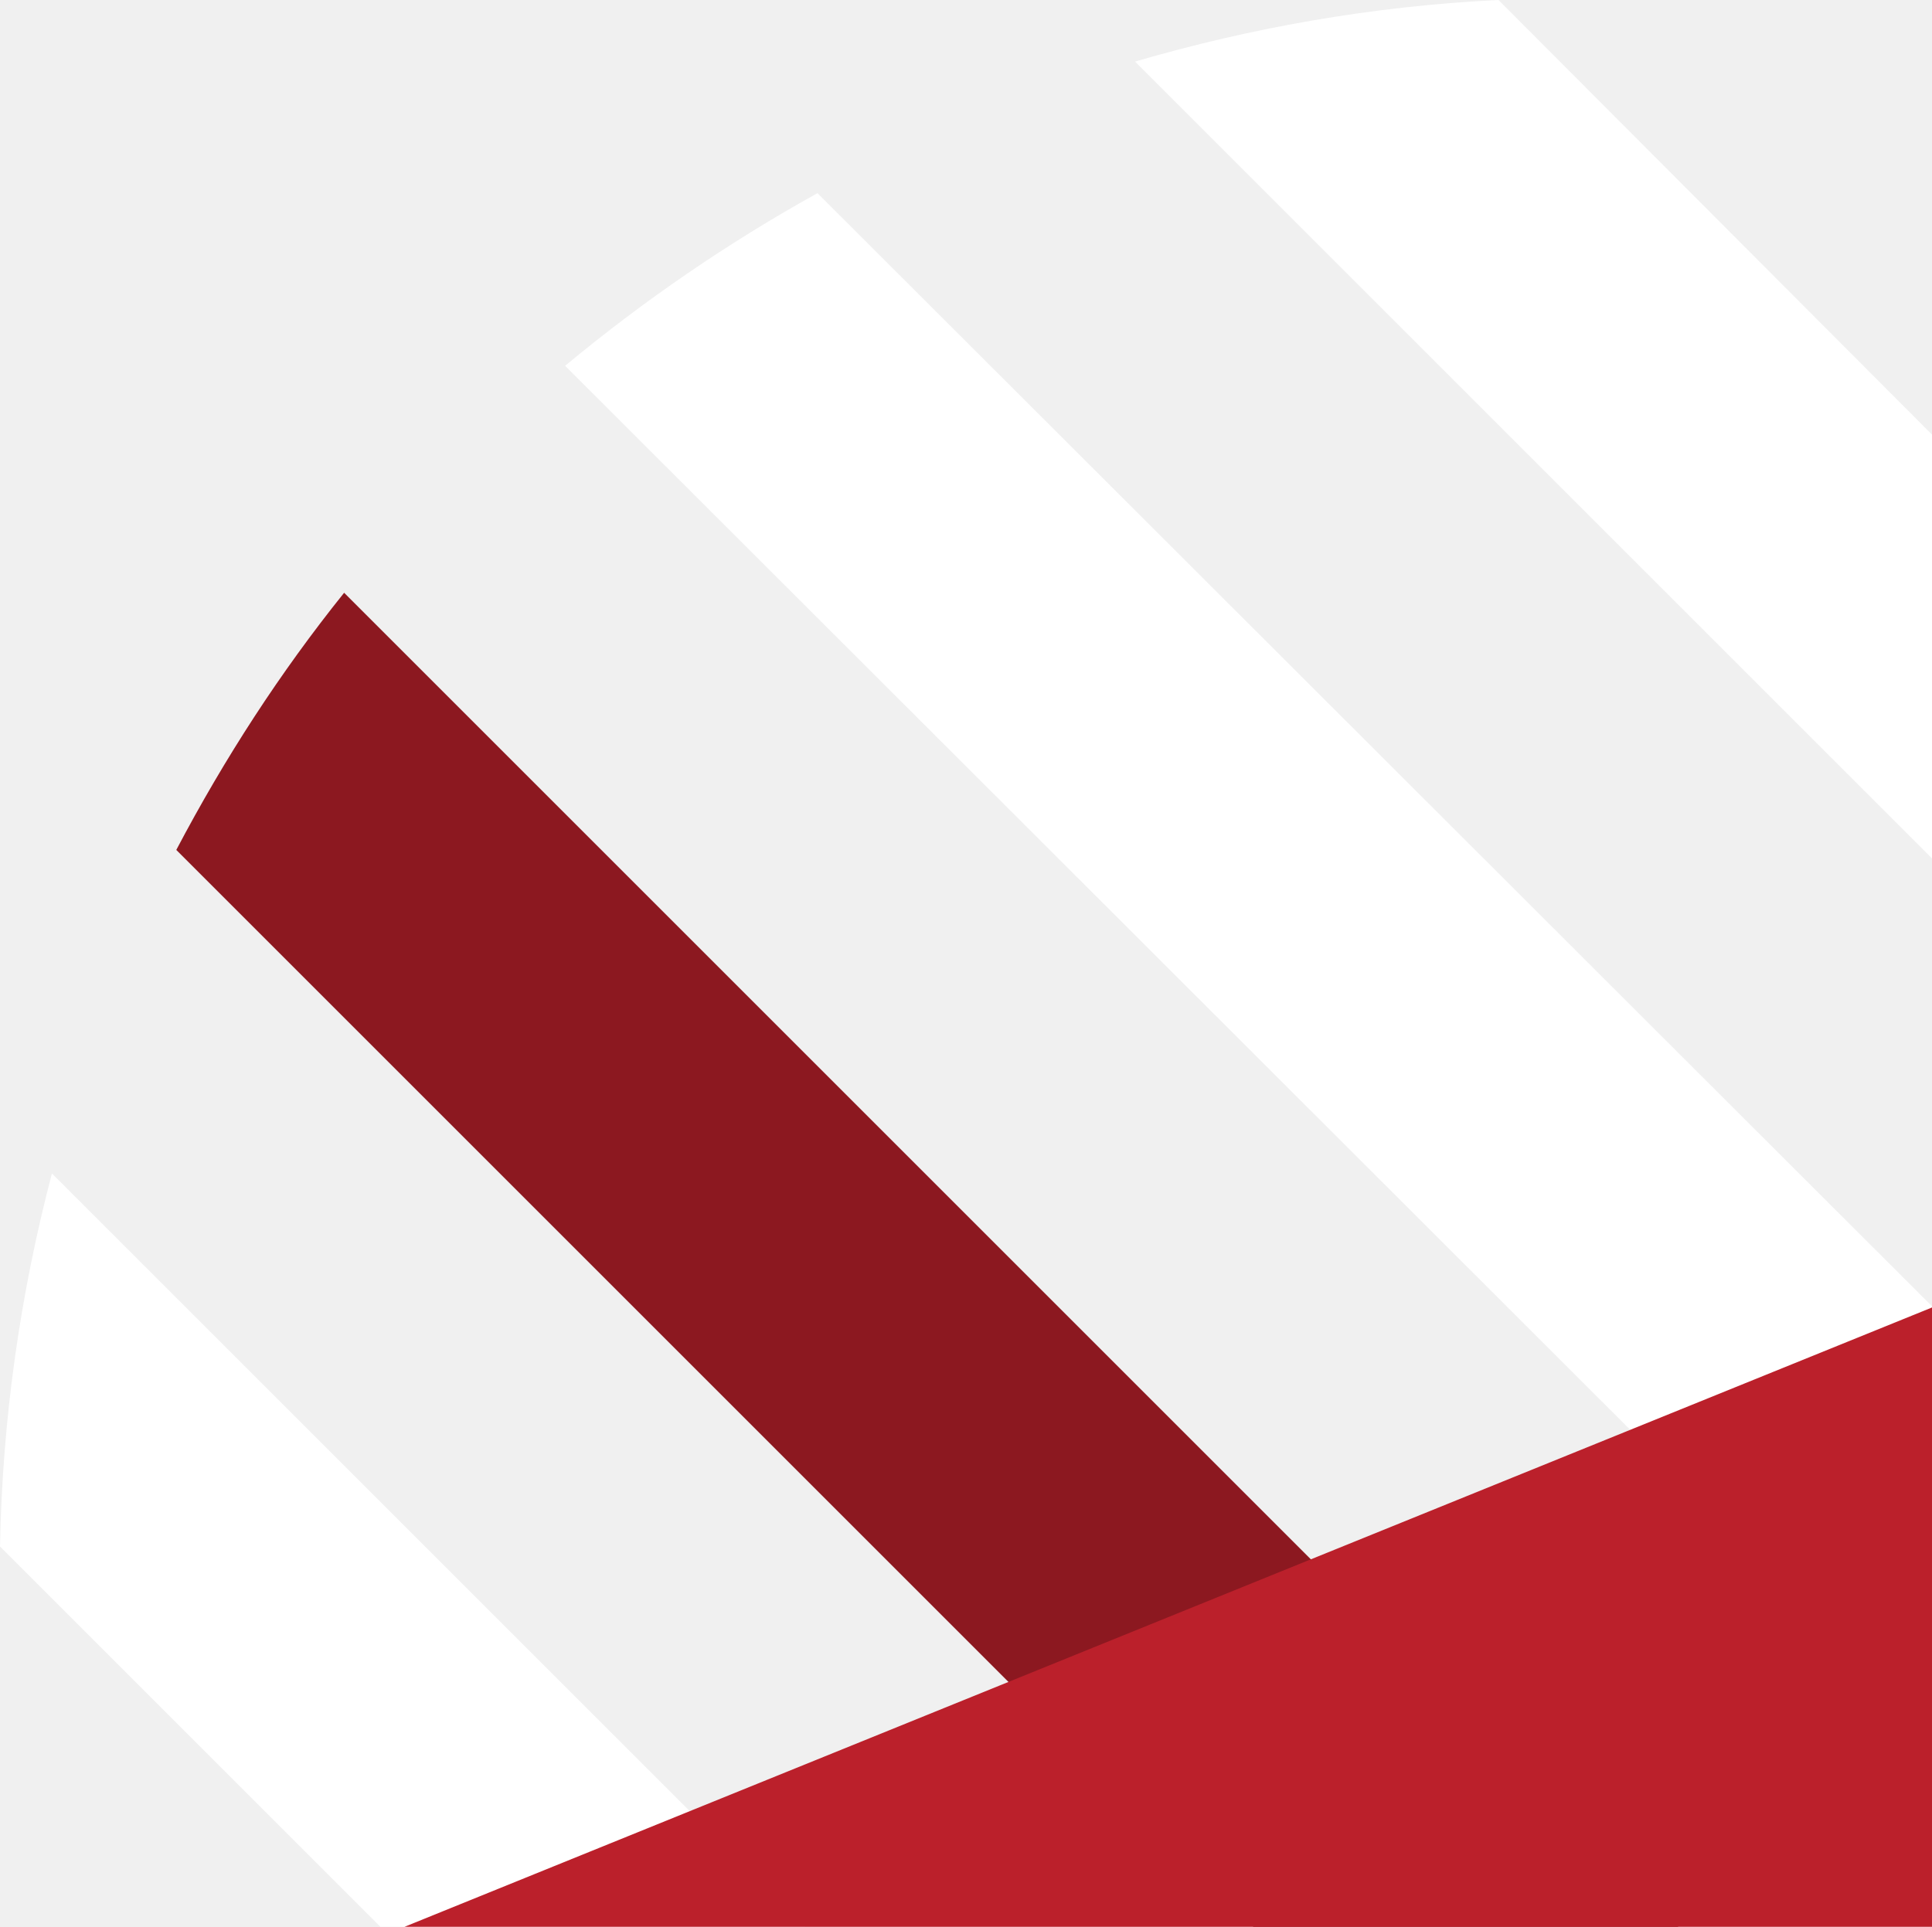
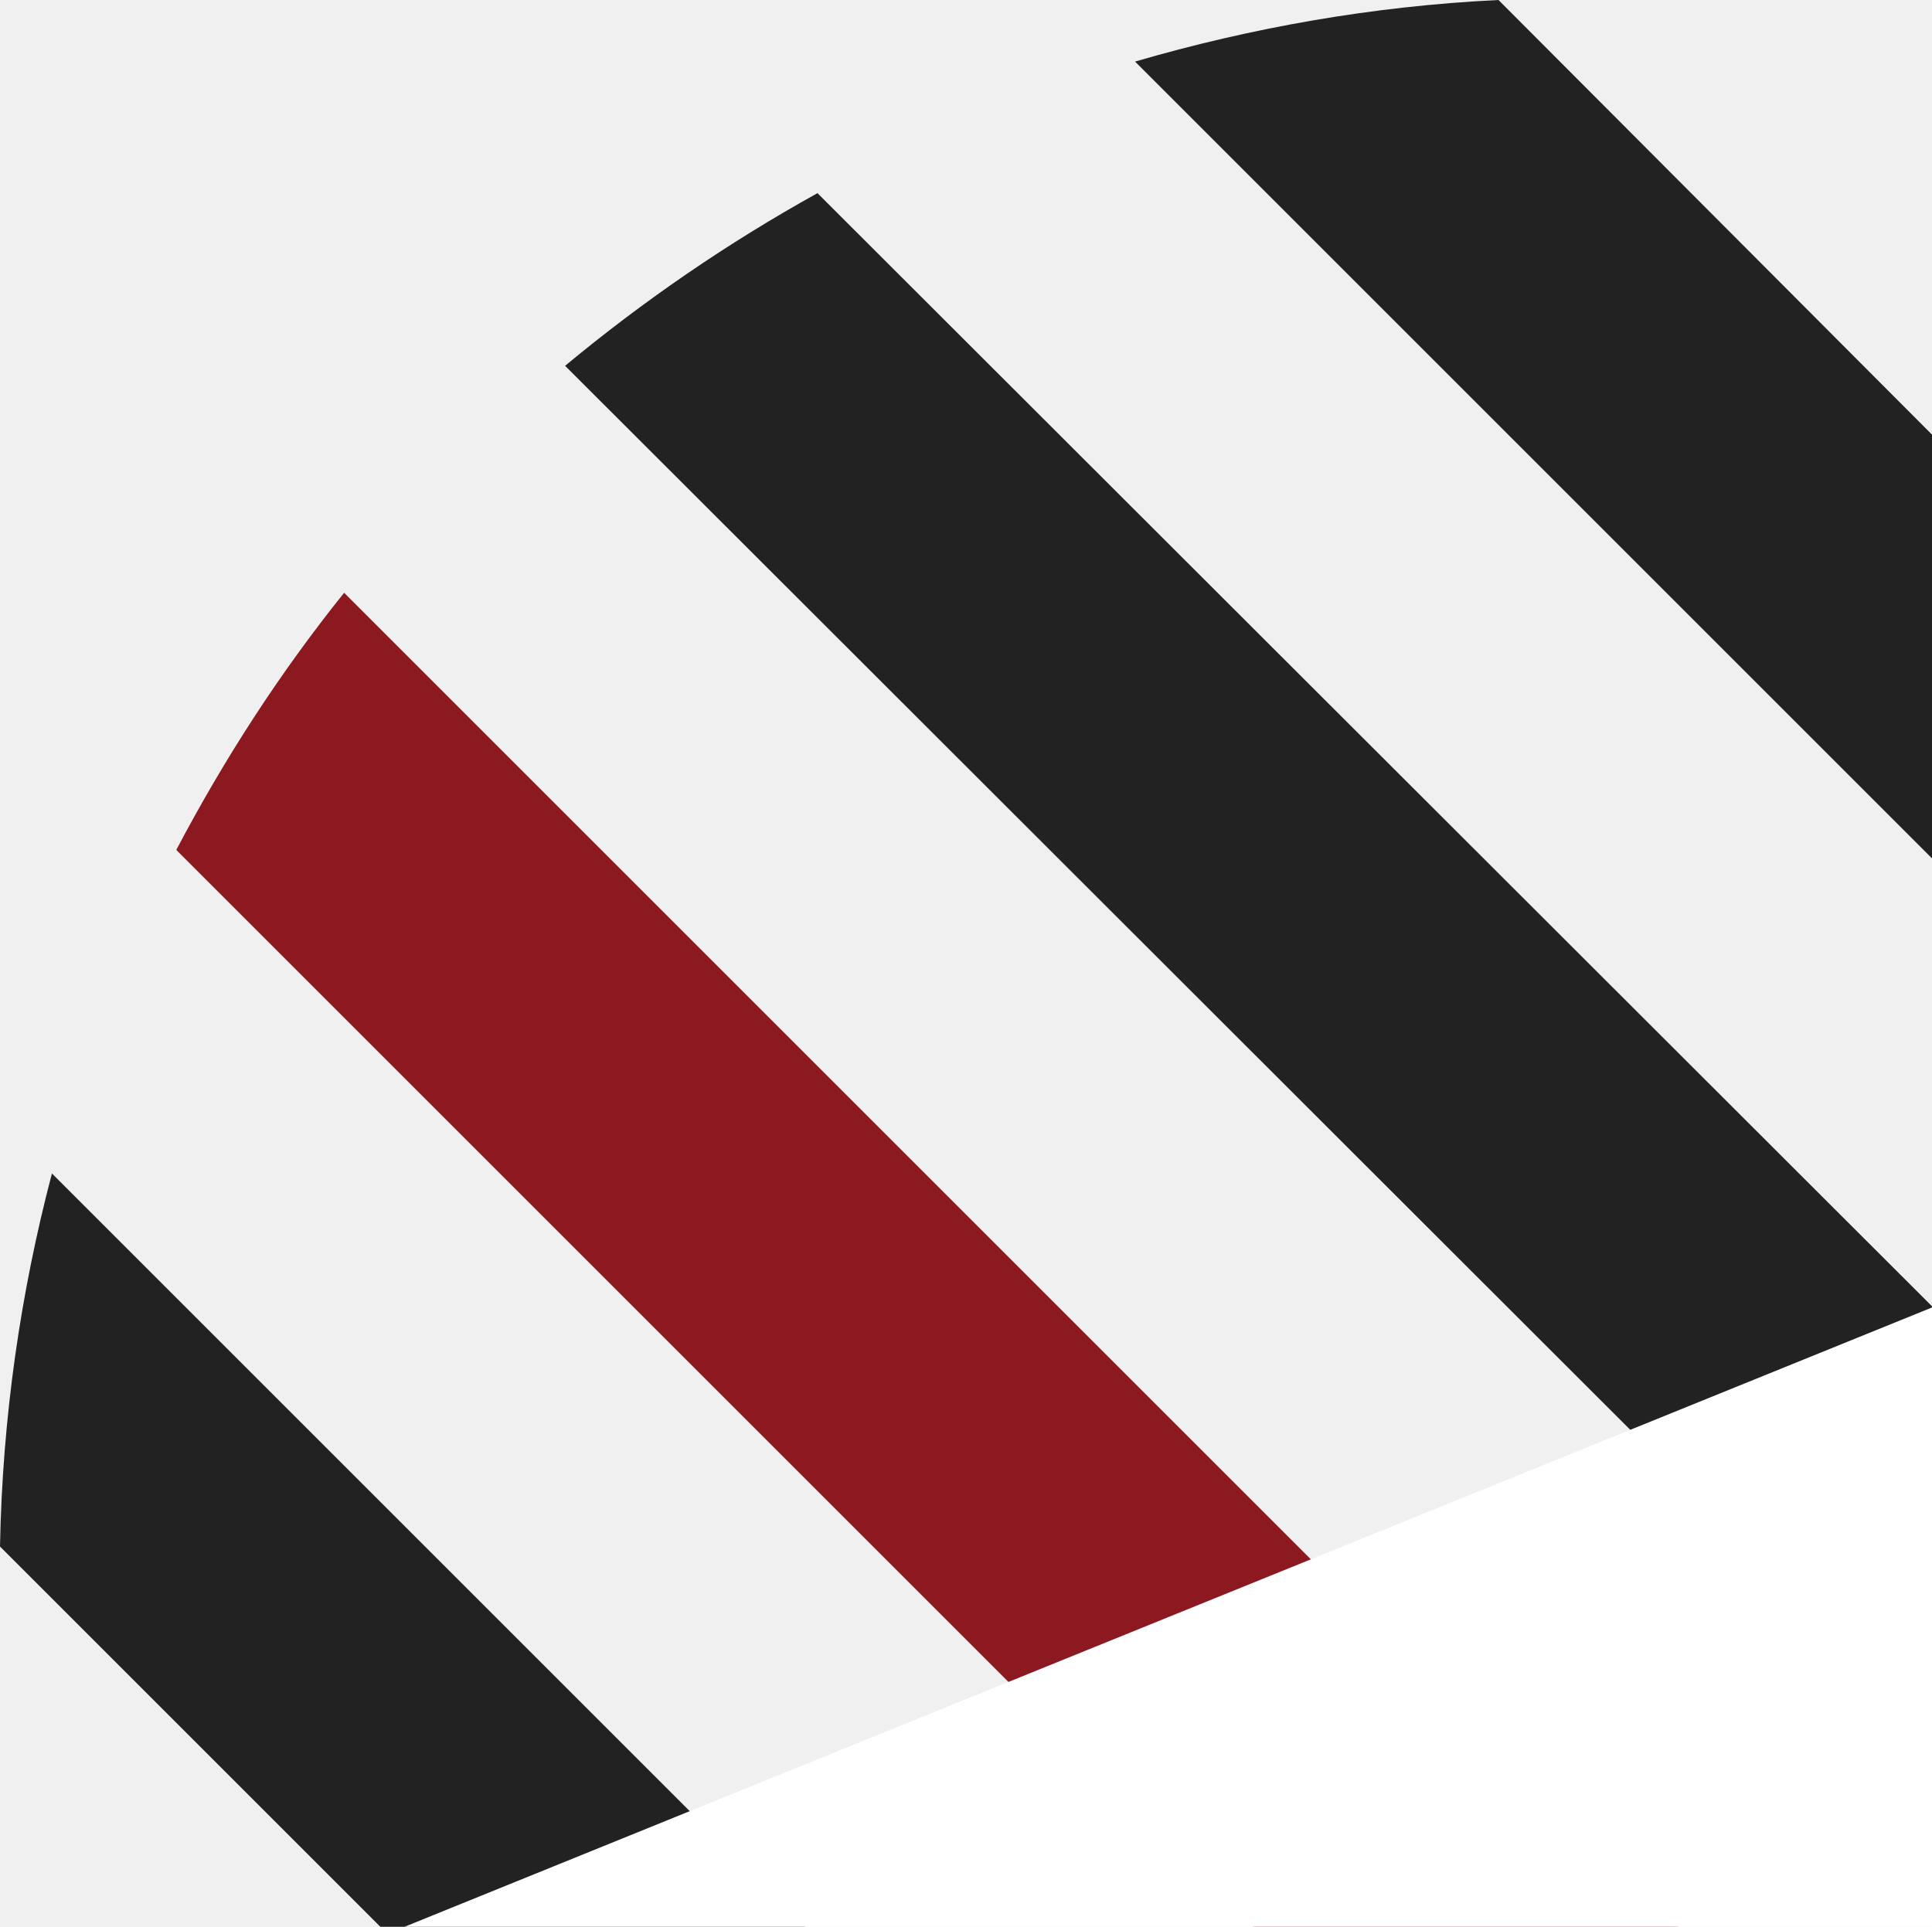
<svg xmlns="http://www.w3.org/2000/svg" version="1.1" x="0px" y="0px" width="160px" height="159.6px" viewBox="0 0 160 159.6" style="enable-background:new 0 0 160 159.6;" xml:space="preserve">
  <style type="text/css">
- 	.st0{fill:#FFFFFF;}
+ 	.st0{fill:#222;}
	.st1{fill:#8C1820;}
- 	.st2{fill:#BB202B;}
+ 	.st2{fill:#fff;}
</style>
  <defs>
</defs>
  <path class="st0" d="M124.1,0C113.7,0.5,103.6,2.3,94,5.1l66,66V36L124.1,0z" />
  <path class="st0" d="M67.7,16c-7.4,4.1-14.4,8.9-20.9,14.3L160,143.4v-35.2L67.7,16z" />
  <path class="st0" d="M0,128.1l31.5,31.5h35.2L4.3,97.2C1.7,107.1,0.2,117.4,0,128.1z" />
  <path class="st1" d="M28.5,49.1c-5.3,6.6-9.9,13.7-13.9,21.3l89.2,89.2H139L28.5,49.1z" />
  <polygon class="st2" points="160,108.3 33.5,159.6 160,159.6 " />
</svg>
